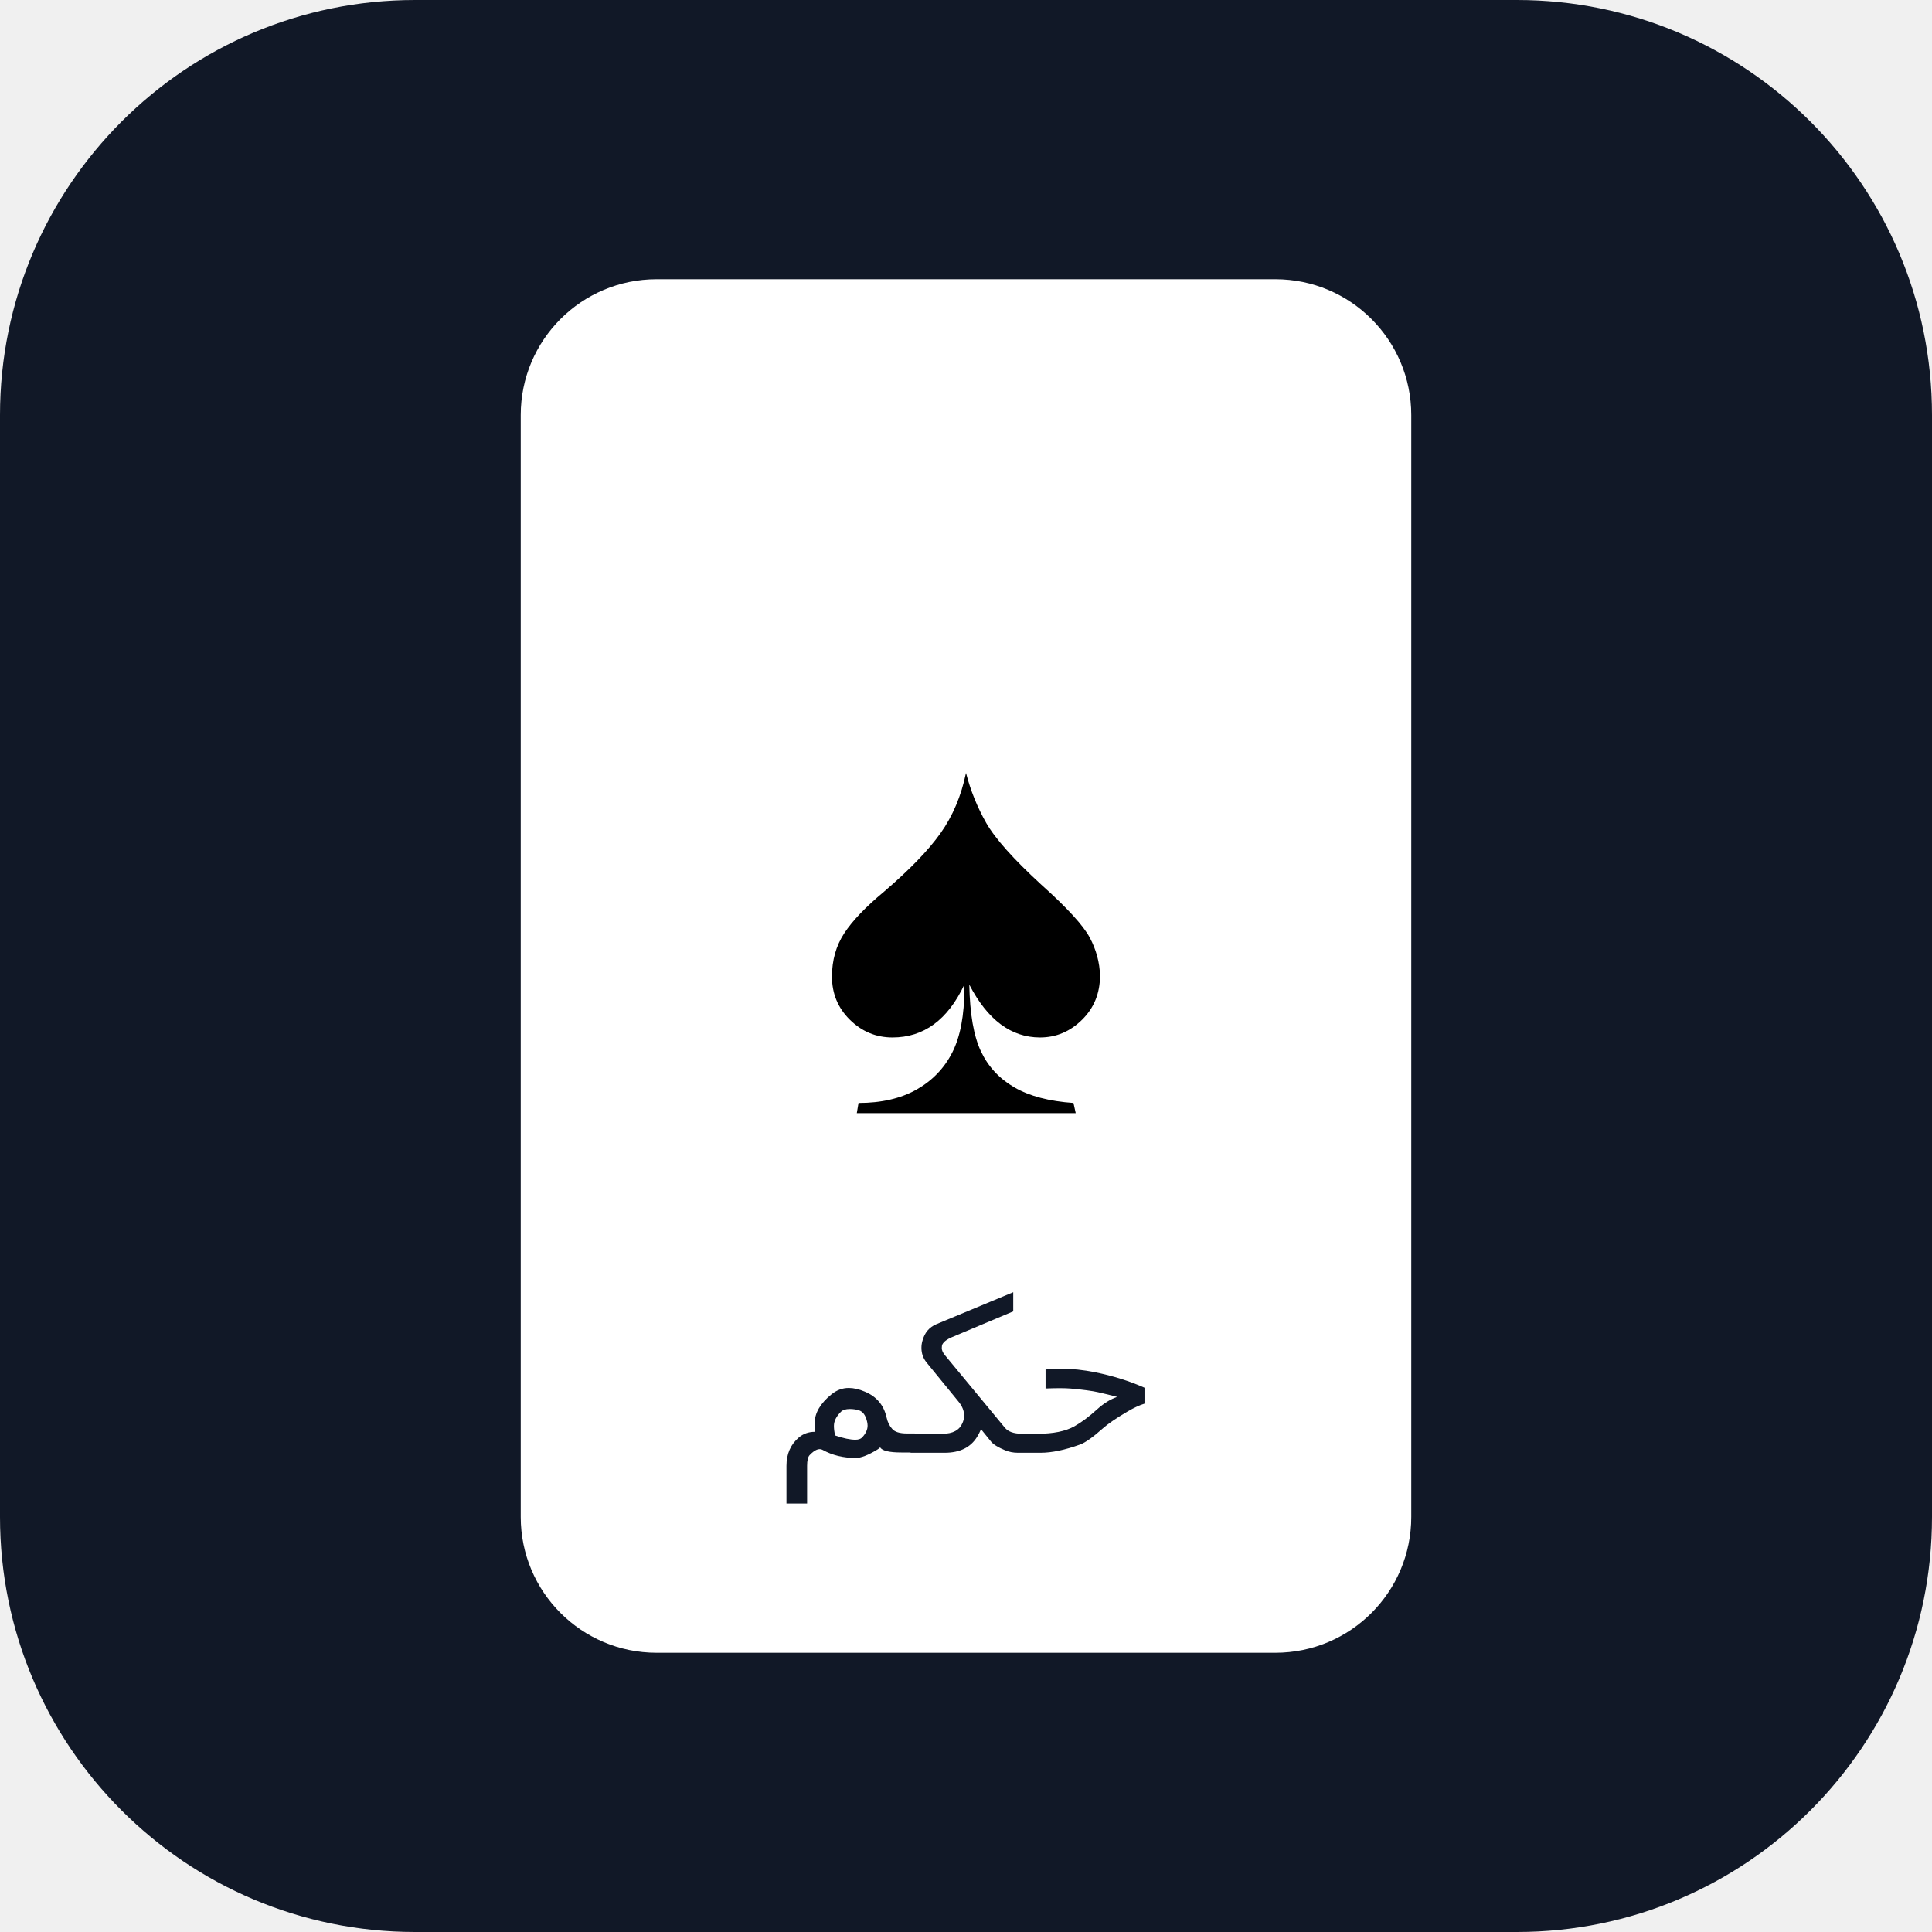
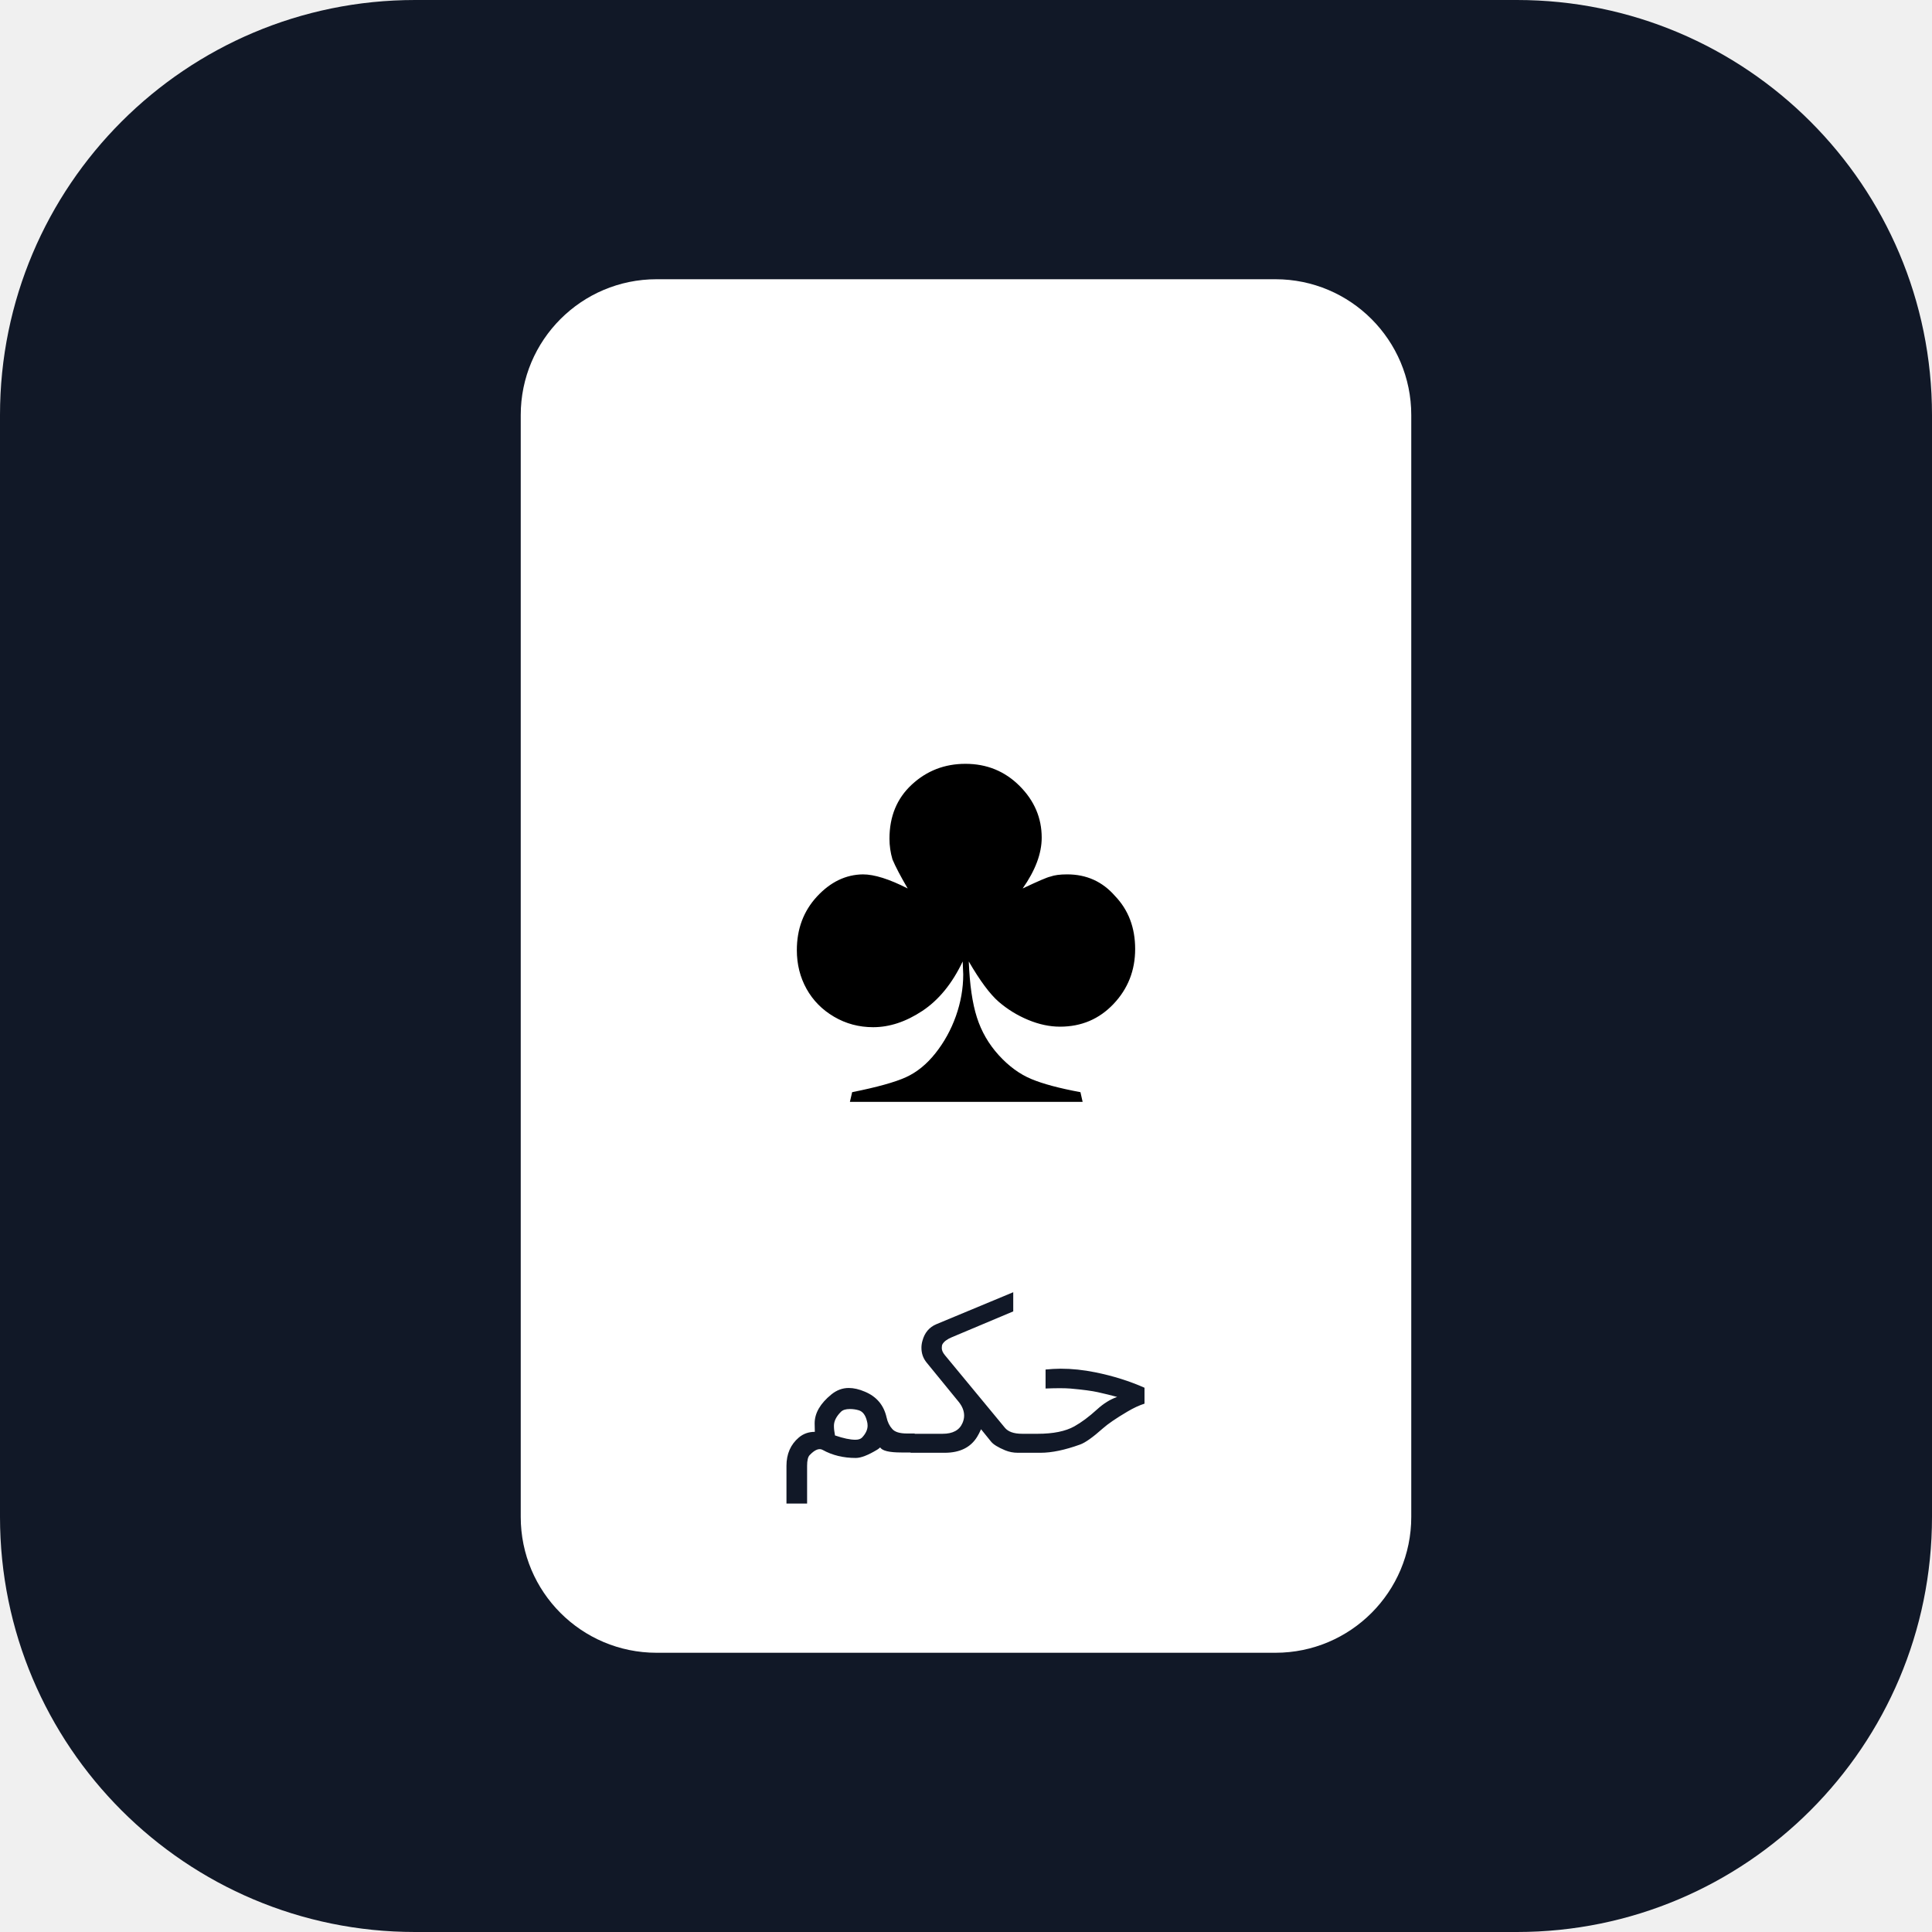
<svg xmlns="http://www.w3.org/2000/svg" viewBox="0 0 512 512">
  <rect width="512" height="512" rx="110" fill="#111827" />
  <rect x="138" y="74" width="236" height="364" rx="36" fill="#fff" />
-   <text x="256" y="295" text-anchor="middle" font-size="150" font-family="Arial">♠</text>
+   <text x="256" y="292" text-anchor="middle" font-size="150" font-family="Arial">♣</text>
  <text x="256" y="385" text-anchor="middle" font-size="56" font-family="Arial" fill="#111827">حکم</text>
</svg>
